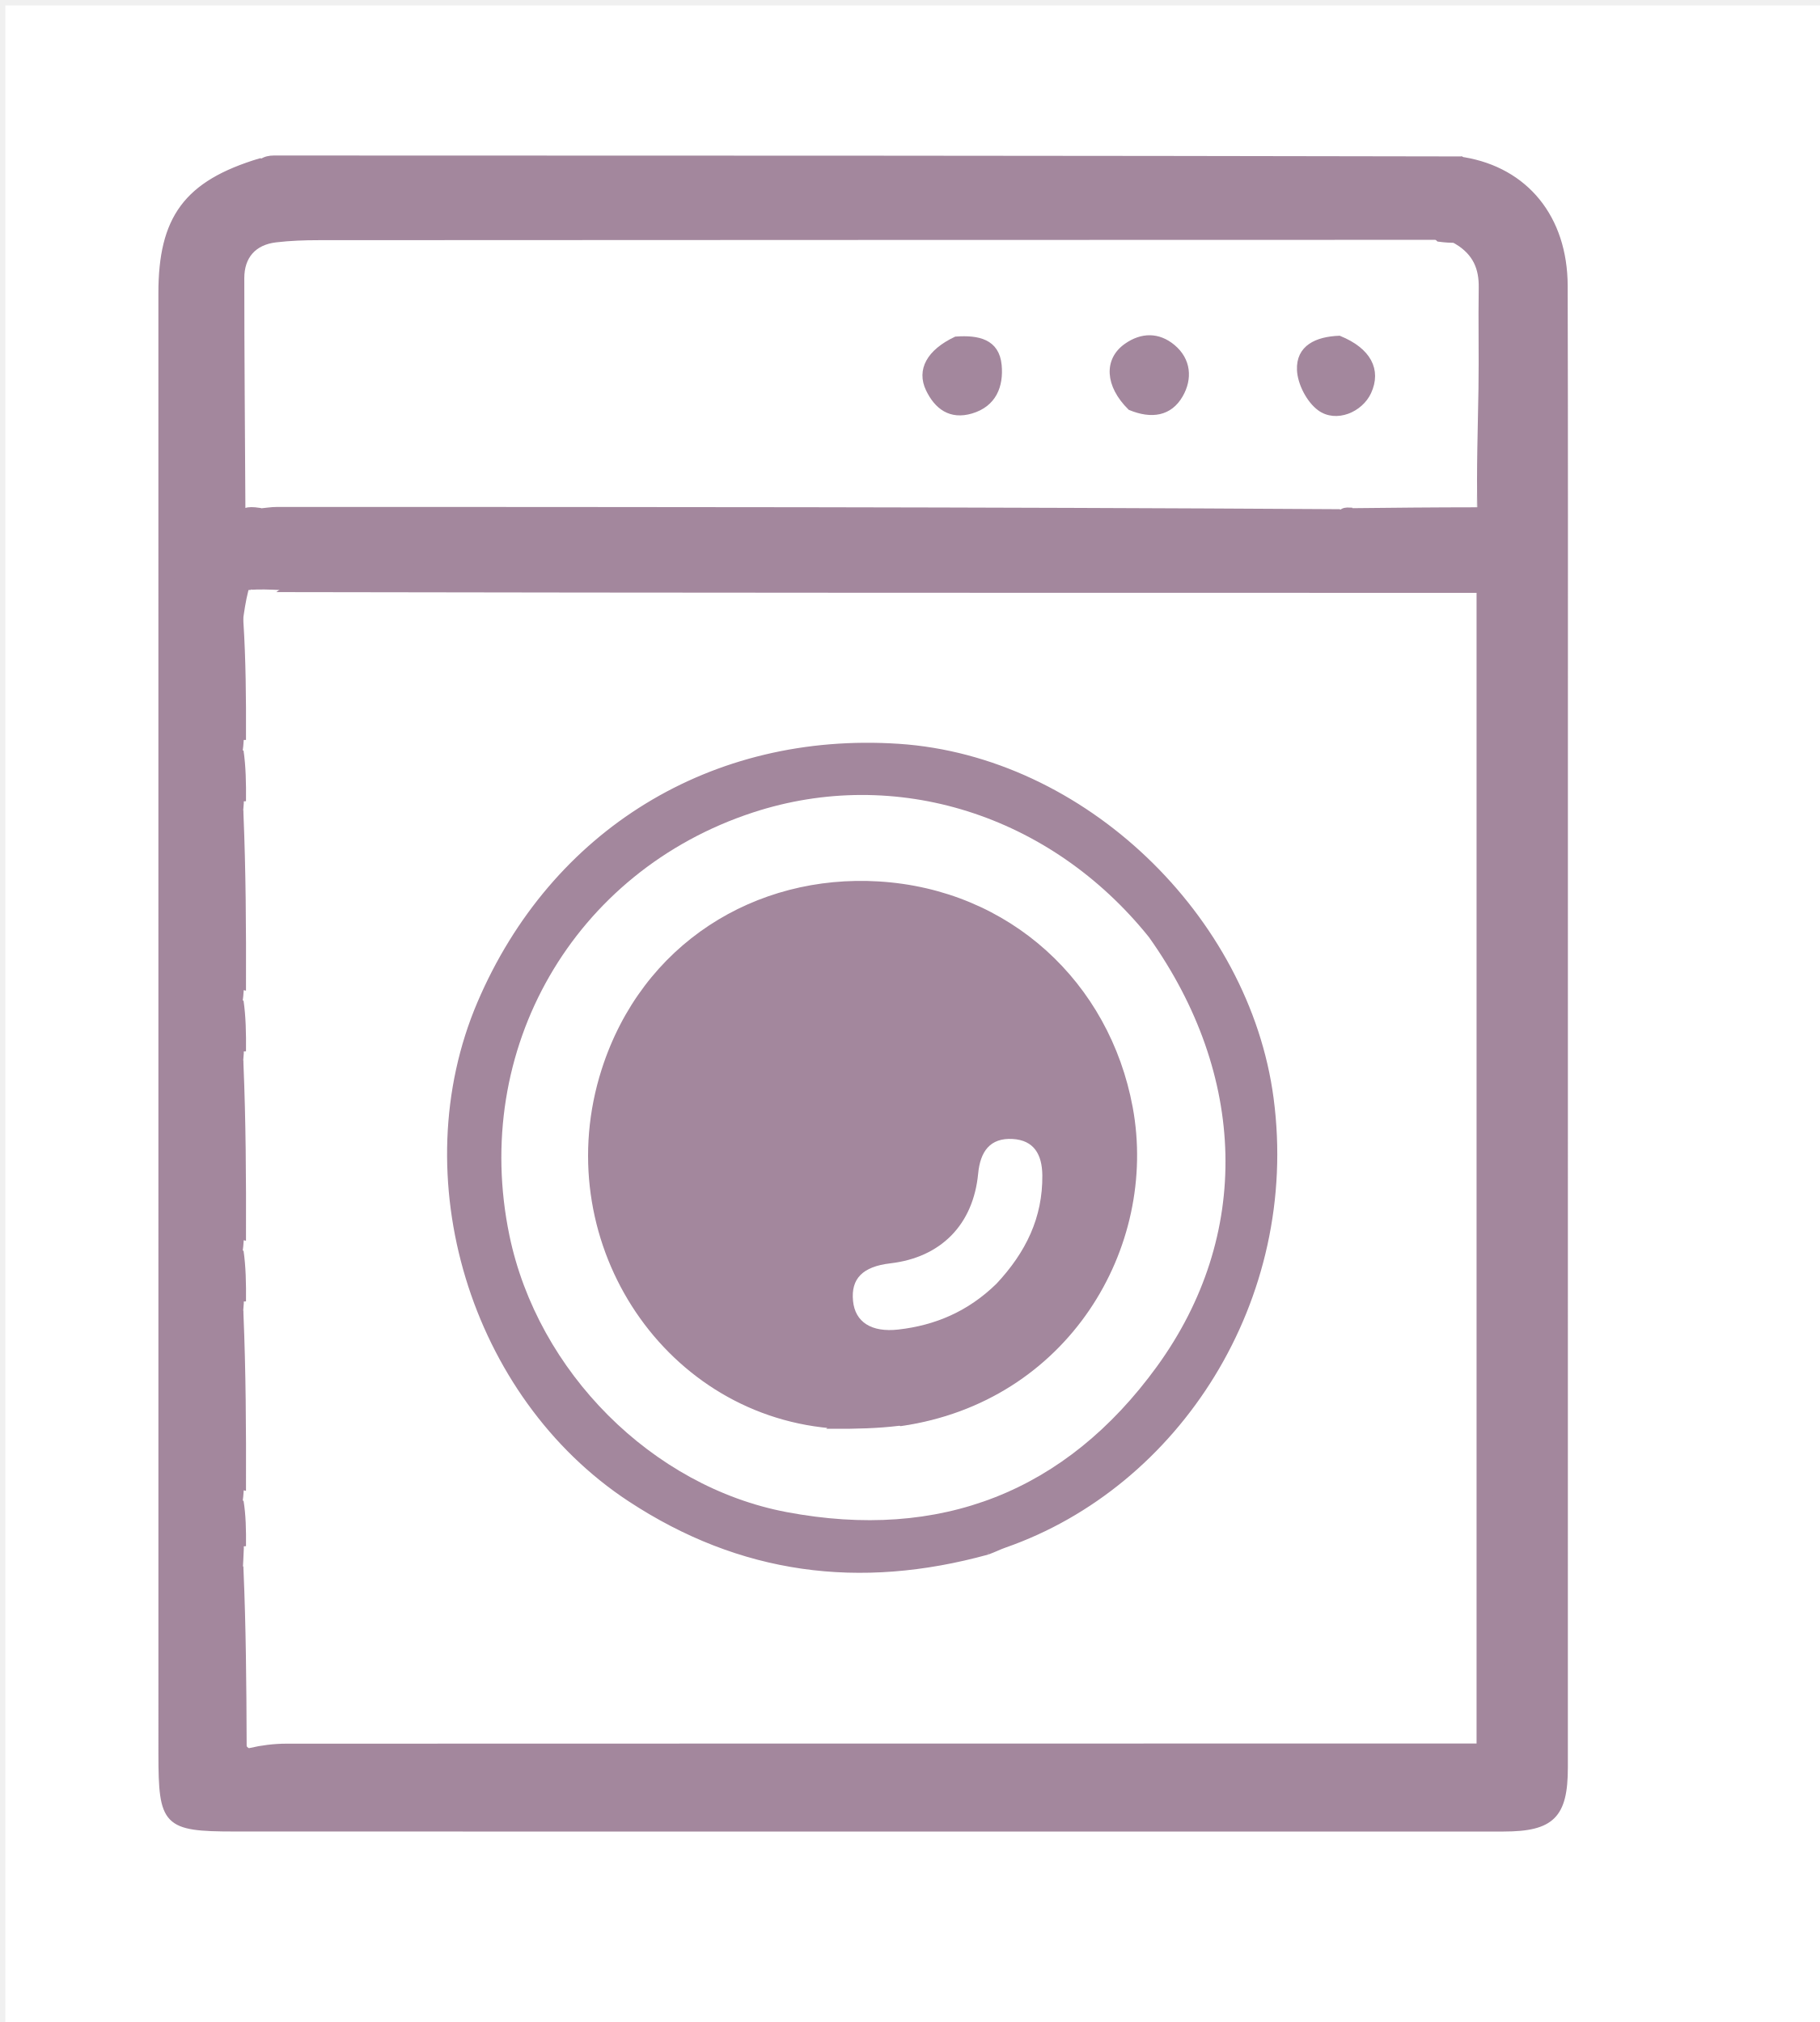
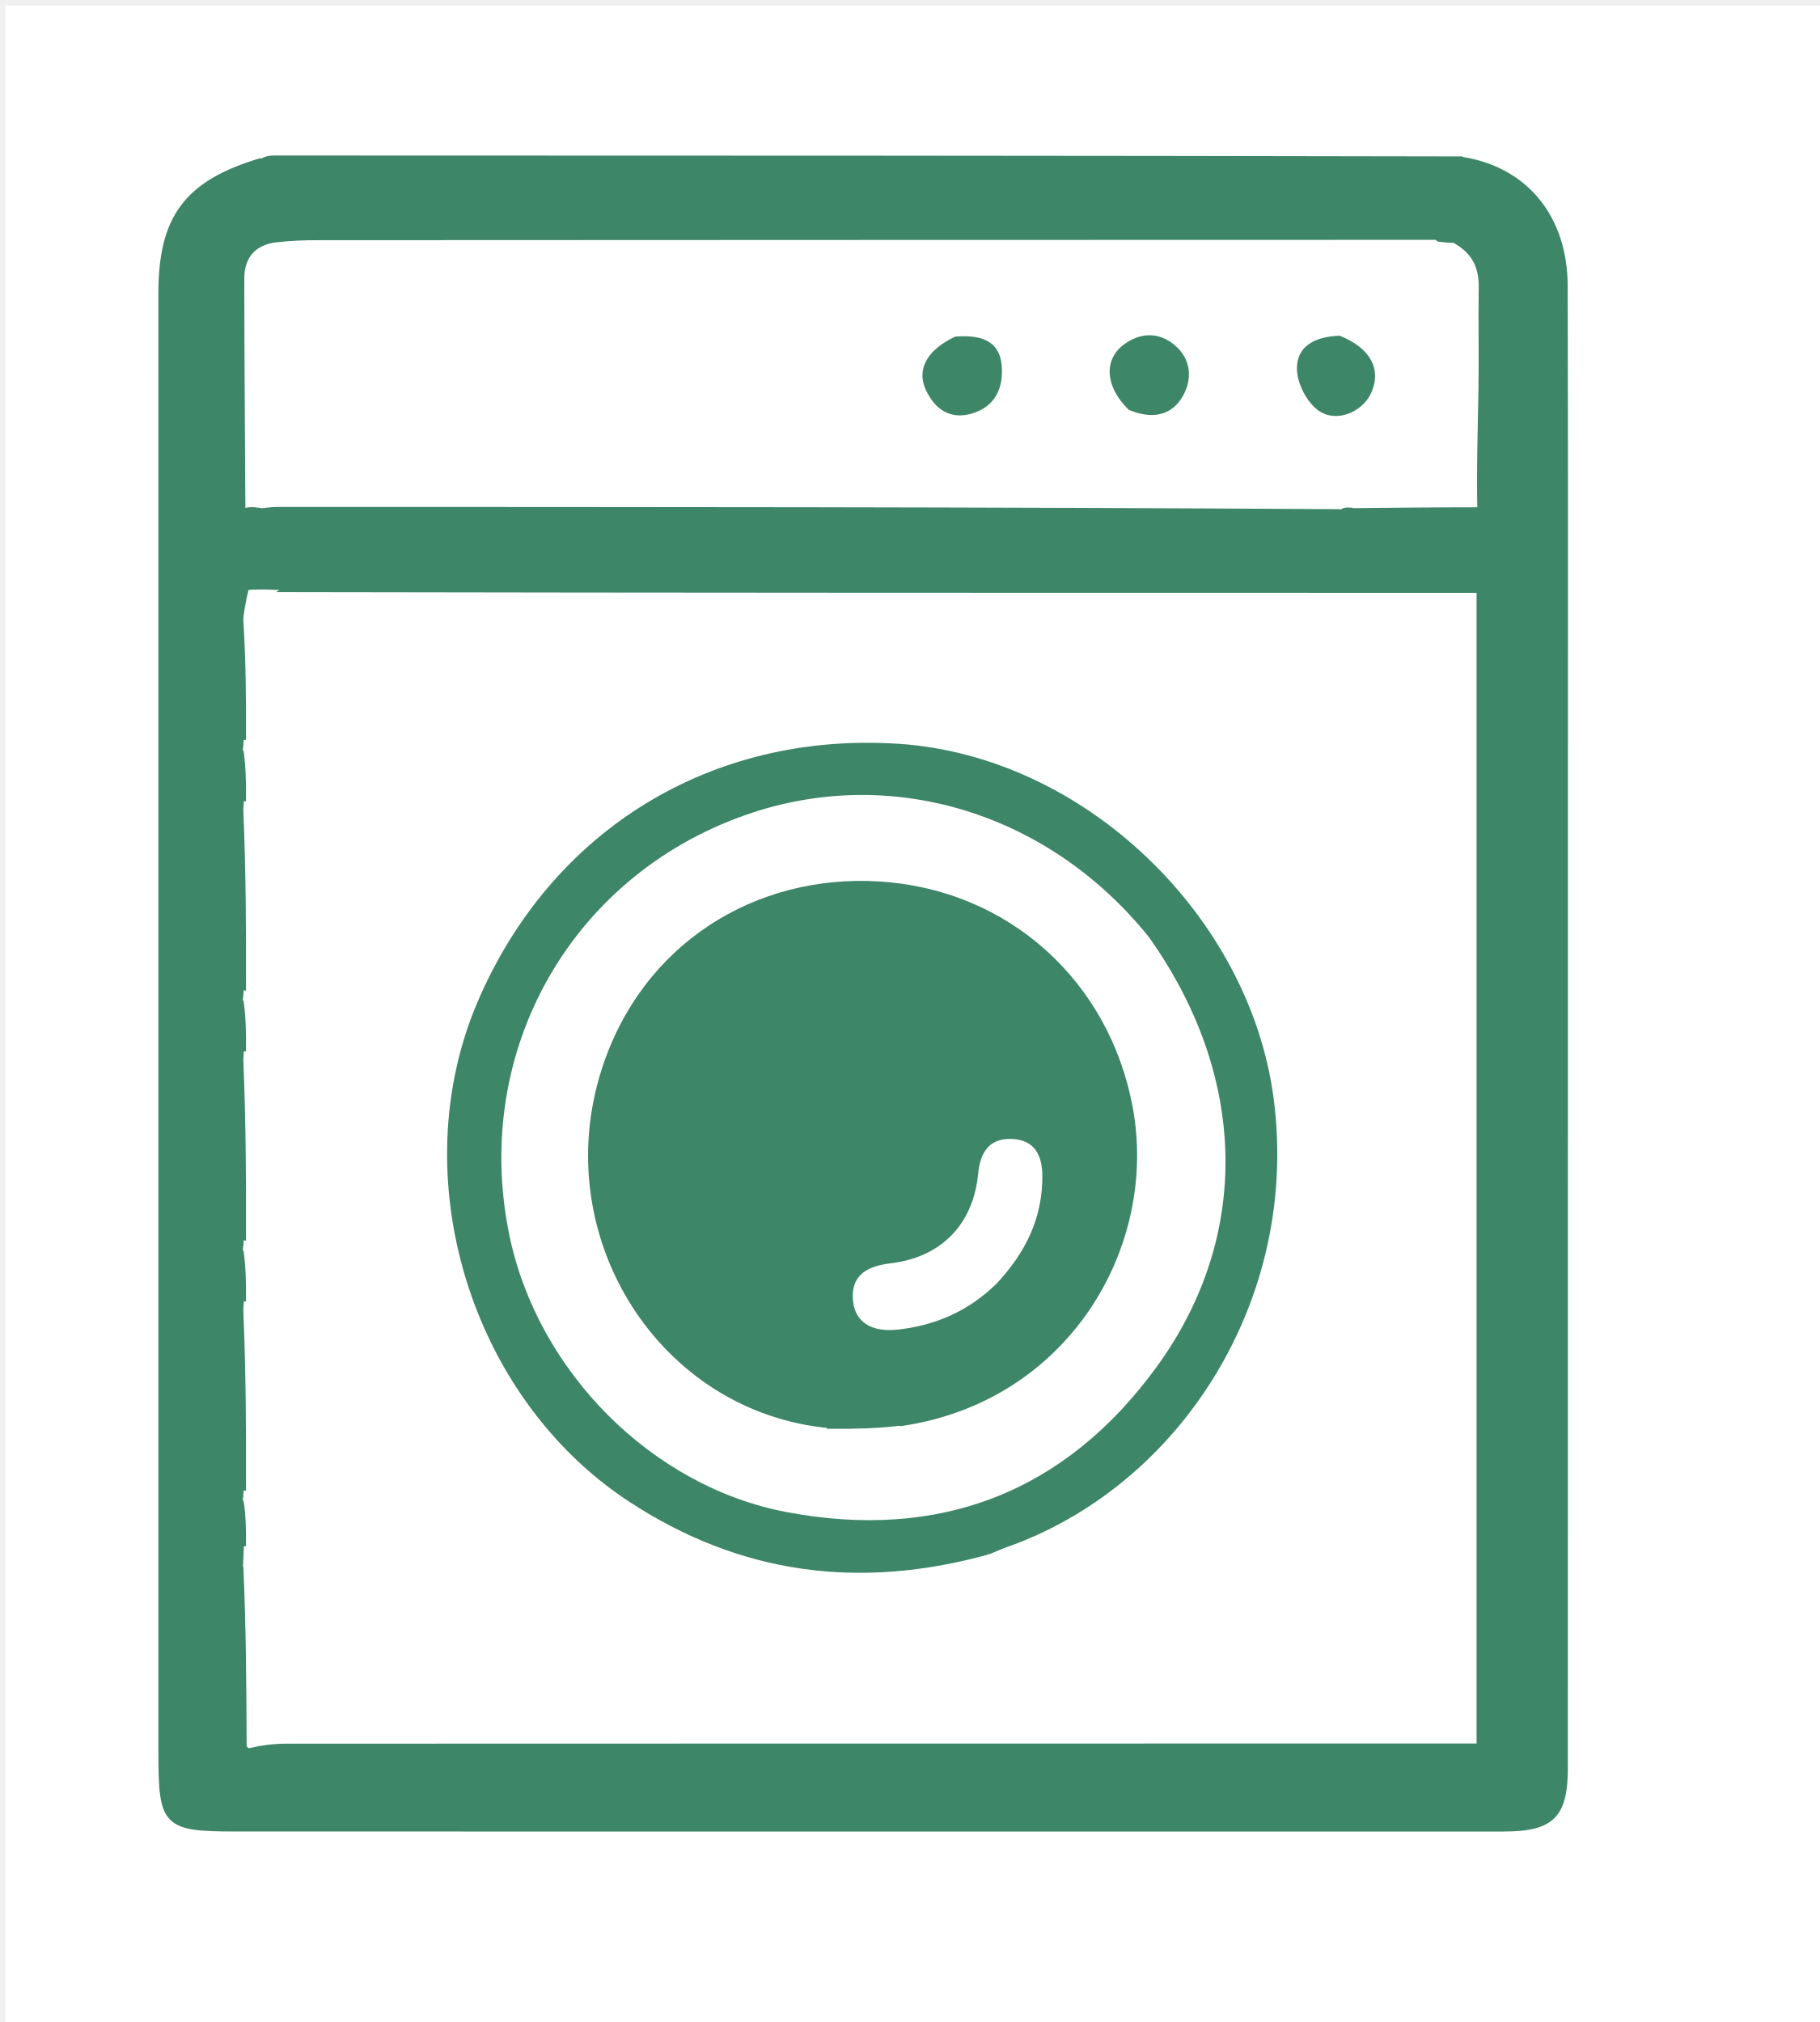
<svg xmlns="http://www.w3.org/2000/svg" version="1.1" id="Layer_1" x="0px" y="0px" width="100%" viewBox="0 0 342 380" enable-background="new 0 0 342 380" xml:space="preserve">
  <style>
-   path { fill: #A3879D !important; stroke: #A3879D !important; }
+   path { fill: #3E8668 !important; stroke: #3E8668 !important; }
  path[fill^="#F"], path[fill^="#f"] { fill: #FFFFFF !important; stroke: none !important; }
</style>
  <path fill="#FDFEFE" opacity="1" stroke="none" d=" M1,134   C1,89.349 1,45.197 1,1.023   C114.945,1.023 228.891,1.023 342.918,1.023   C342.918,127.568 342.918,254.136 342.918,380.852   C229,380.852 115,380.852 1,380.852   C1,298.776 1,216.638 1,134  M48.234,29.911   C34.962,34.43 30.262,41.047 30.263,55.125   C30.269,146.622 30.265,238.118 30.268,329.615   C30.269,342.804 31.086,343.695 44.046,343.699   C123.543,343.72 203.04,343.716 282.537,343.704   C291.632,343.703 294.118,341.218 294.12,332.182   C294.131,268.184 294.13,204.187 294.128,140.189   C294.127,111.362 294.162,82.534 294.086,53.707   C294.052,40.938 286.717,31.978 274.101,29.766   C199.886,29.748 125.672,29.73 51.457,29.725   C50.636,29.725 49.816,29.909 48.234,29.911  z" />
  <path fill="#415583" opacity="1" stroke="none" d=" M275.009,30.03   C286.717,31.978 294.052,40.938 294.086,53.707   C294.162,82.534 294.127,111.362 294.128,140.189   C294.13,204.187 294.131,268.184 294.12,332.182   C294.118,341.218 291.632,343.703 282.537,343.704   C203.04,343.716 123.543,343.72 44.046,343.699   C31.086,343.695 30.269,342.804 30.268,329.615   C30.265,238.118 30.269,146.622 30.263,55.125   C30.262,41.047 34.962,34.43 48.896,30.249   C52.369,30.732 55.181,30.877 57.907,31.406   C55.657,32.198 53.379,32.316 51.366,33.109   C49.871,33.699 47.739,35.083 47.642,36.257   C47.49,38.098 48.524,40.269 49.663,41.868   C50.115,42.503 52.222,42.182 53.515,41.953   C56.564,41.414 59.58,40.094 62.604,40.111   C72.718,40.167 82.832,40.991 92.943,40.937   C113.546,40.829 134.146,40.222 154.749,40.069   C162.196,40.014 169.646,40.912 177.097,40.959   C198.073,41.09 219.051,41.007 240.029,40.997   C241.357,40.996 242.686,40.83 244.014,40.839   C251.422,40.891 258.839,40.794 266.228,41.211   C267.551,41.285 268.751,43.523 269.562,44.918   C199.359,45.089 129.604,45.101 59.848,45.138   C57.191,45.14 54.518,45.233 51.883,45.546   C48.002,46.008 45.907,48.422 45.907,52.269   C45.909,66.75 46.035,81.23 46,95.98   C45.59,96.499 45.295,96.747 44.684,96.837   C43.317,94.057 41.844,91.516 41.33,88.793   C40.798,85.972 41.106,82.973 41.218,80.059   C41.293,78.113 41.083,75.817 42.016,74.304   C45.397,68.821 44.477,62.914 43.419,57.387   C42.394,52.032 41.682,47.04 43.48,41.774   C43.917,40.493 43.139,38.798 42.92,37.293   C41.44,38.047 39.718,38.529 38.522,39.6   C32.351,45.128 34.503,53.372 32.207,60.202   C31.235,63.09 31.742,66.961 32.797,69.956   C36.417,80.234 35.403,90.315 33.318,100.696   C32.246,106.035 31.65,112.119 33.169,117.165   C35.048,123.403 34.659,128.89 33.705,135.09   C32.606,142.229 33.421,149.669 33.472,156.977   C33.529,165.147 34.832,173.524 33.428,181.426   C32.063,189.107 31.307,196.357 33.398,203.846   C35.764,212.318 35.374,220.645 33.64,229.308   C32.311,235.943 31.841,243.268 33.234,249.807   C35.292,259.471 35.502,268.556 33.178,278.188   C31.79,283.942 31.525,290.593 32.979,296.27   C35.534,306.241 36.307,315.814 32.745,325.506   C28.847,336.112 32.583,341.898 43.589,342.004   C44.088,342.009 44.588,342.005 45.088,342.005   C121.725,342.004 198.363,342.002 275.426,342.003   C278.966,341.741 282.102,341.113 285.188,341.303   C289.783,341.585 292.042,340.002 291.947,335.264   C291.848,330.303 291.011,325.347 291.066,320.396   C291.22,306.441 291.832,292.491 291.933,278.537   C291.986,271.251 291.062,263.96 291.087,256.672   C291.119,247.55 291.88,238.431 291.929,229.309   C291.964,222.855 291.036,216.396 291.08,209.944   C291.152,199.488 291.855,189.037 291.957,178.581   C292.118,162.174 292.086,145.763 291.954,129.355   C291.906,123.397 291.013,117.441 291.067,111.489   C291.221,94.762 291.708,78.039 291.961,61.313   C292.005,58.372 291.403,55.426 291.362,52.479   C291.3,47.891 292.107,43.013 285.742,41.673   C284.896,41.495 284.217,40.467 283.49,39.801   C280.656,37.208 277.835,34.601 275.007,31.671   C275.006,30.905 275.007,30.468 275.009,30.03  z" />
  <path fill="#3F4C6D" opacity="1" stroke="none" d=" M57.993,31.022   C55.181,30.877 52.369,30.732 49.276,30.297   C49.816,29.909 50.636,29.725 51.457,29.725   C125.672,29.73 199.886,29.748 274.555,29.898   C275.007,30.468 275.006,30.905 274.751,31.673   C274.328,32.004 274.158,32.005 273.701,31.712   C269.611,31.285 265.809,31.153 261.63,31.017   C260.5,31.015 259.747,31.018 258.621,31.016   C257.5,31.015 256.753,31.019 255.537,31.017   C232.71,31.015 210.352,31.018 187.62,31.016   C186.5,31.015 185.753,31.019 184.551,31.017   C181.063,31.015 178.028,31.019 174.663,31.017   C173.89,31.015 173.448,31.019 172.629,31.017   C171.5,31.015 170.747,31.019 169.663,31.017   C168.89,31.015 168.448,31.018 167.588,31.017   C165.778,31.015 164.386,31.018 162.663,31.017   C161.89,31.015 161.448,31.019 160.537,31.017   C145.71,31.015 131.352,31.019 116.595,31.017   C115.133,31.015 114.069,31.018 112.537,31.016   C106.044,31.015 100.019,31.018 93.595,31.016   C92.133,31.015 91.07,31.019 89.671,31.019   C88.889,31.018 88.442,31.021 87.663,31.018   C86.89,31.016 86.448,31.02 85.588,31.018   C83.778,31.016 82.386,31.019 80.663,31.017   C79.889,31.015 79.448,31.019 78.629,31.017   C77.5,31.015 76.747,31.019 75.663,31.017   C74.89,31.015 74.448,31.018 73.538,31.016   C68.045,31.015 63.019,31.019 57.993,31.022  z" />
  <path fill="#F9FBFC" opacity="1" stroke="none" d=" M46.114,95.71   C46.035,81.23 45.909,66.75 45.907,52.269   C45.907,48.422 48.002,46.008 51.883,45.546   C54.518,45.233 57.191,45.14 59.848,45.138   C129.604,45.101 199.359,45.089 269.892,45.074   C271.639,45.1 272.608,45.124 273.806,45.439   C277.282,47.57 278.43,50.425 278.37,54.061   C278.266,60.378 278.422,66.7 278.323,73.017   C278.203,80.644 277.932,88.269 277.279,95.828   C269.221,95.842 261.612,95.922 253.675,95.887   C252.898,95.848 252.448,95.925 251.54,95.892   C184.71,95.776 118.338,95.769 51.966,95.776   C50.977,95.776 49.988,95.952 48.653,95.926   C47.576,95.774 46.845,95.742 46.114,95.71  M251.299,63.54   C247.406,63.766 244.028,65.333 244.217,69.534   C244.329,72.034 245.981,75.232 247.981,76.703   C251.066,78.974 255.651,77.01 257.189,73.666   C259.08,69.55 257.166,65.844 251.299,63.54  M179.266,63.844   C174.603,66.135 172.738,69.558 174.47,73.159   C176.057,76.457 178.615,78.383 182.51,77.231   C186.78,75.968 188.08,72.486 187.727,68.657   C187.313,64.183 183.789,63.456 179.266,63.844  M212.724,76.765   C216.408,78.25 219.814,77.712 221.81,74.234   C223.575,71.158 223.32,67.669 220.375,65.212   C217.679,62.963 214.573,62.97 211.66,65.023   C207.932,67.649 208.124,72.369 212.724,76.765  z" />
  <path fill="#394D81" opacity="1" stroke="none" d=" M48.999,96.045   C49.988,95.952 50.977,95.776 51.966,95.776   C118.338,95.769 184.71,95.776 251.577,96.191   C252.48,96.917 252.89,97.235 253.299,97.553   C253.533,97.036 253.768,96.519 254.002,96.002   C261.612,95.922 269.221,95.842 277.667,95.836   C282.072,94.86 282.258,92.387 281.641,89.227   C280.886,85.364 280.089,81.42 280.103,77.514   C280.132,69.364 280.59,61.211 281.047,53.069   C281.438,46.117 280.4,44.903 273.578,45.149   C272.608,45.124 271.639,45.1 270.339,44.919   C268.751,43.523 267.551,41.285 266.228,41.211   C258.839,40.794 251.422,40.891 244.014,40.839   C242.686,40.83 241.357,40.996 240.029,40.997   C219.051,41.007 198.073,41.09 177.097,40.959   C169.646,40.912 162.196,40.014 154.749,40.069   C134.146,40.222 113.546,40.829 92.943,40.937   C82.832,40.991 72.718,40.167 62.604,40.111   C59.58,40.094 56.564,41.414 53.515,41.953   C52.222,42.182 50.115,42.503 49.663,41.868   C48.524,40.269 47.49,38.098 47.642,36.257   C47.739,35.083 49.871,33.699 51.366,33.109   C53.379,32.316 55.657,32.198 57.907,31.406   C63.019,31.019 68.045,31.015 73.577,31.311   C74.487,31.926 74.891,32.24 75.296,32.555   C75.529,32.044 75.762,31.533 75.995,31.022   C76.747,31.019 77.5,31.015 78.668,31.312   C79.487,31.926 79.891,32.241 80.295,32.556   C80.528,32.044 80.761,31.533 80.994,31.022   C82.386,31.019 83.778,31.016 85.626,31.313   C86.487,31.927 86.891,32.241 87.295,32.556   C87.528,32.045 87.761,31.534 87.994,31.024   C88.442,31.021 88.889,31.018 89.732,31.362   C91.803,33.652 93.152,33.761 93.994,31.022   C100.019,31.018 106.044,31.015 112.598,31.359   C114.802,33.651 116.15,33.762 116.994,31.022   C131.352,31.019 145.71,31.015 160.575,31.312   C161.487,31.926 161.891,32.241 162.296,32.555   C162.529,32.044 162.761,31.533 162.994,31.022   C164.386,31.018 165.778,31.015 167.626,31.311   C168.487,31.926 168.891,32.24 169.296,32.555   C169.529,32.044 169.762,31.533 169.995,31.022   C170.747,31.019 171.5,31.015 172.668,31.312   C173.487,31.926 173.891,32.241 174.295,32.556   C174.528,32.044 174.761,31.533 174.994,31.022   C178.028,31.019 181.063,31.015 184.601,31.348   C186.068,31.463 187.031,31.242 187.994,31.022   C210.352,31.018 232.71,31.015 255.587,31.347   C257.068,31.463 258.031,31.242 258.994,31.022   C259.747,31.018 260.5,31.015 261.719,31.406   C266.12,31.868 270.054,31.937 273.988,32.006   C274.158,32.005 274.328,32.004 274.754,32.001   C277.835,34.601 280.656,37.208 283.49,39.801   C284.217,40.467 284.896,41.495 285.742,41.673   C292.107,43.013 291.3,47.891 291.362,52.479   C291.403,55.426 292.005,58.372 291.961,61.313   C291.708,78.039 291.221,94.762 291.067,111.489   C291.013,117.441 291.906,123.397 291.954,129.355   C292.086,145.763 292.118,162.174 291.957,178.581   C291.855,189.037 291.152,199.488 291.08,209.944   C291.036,216.396 291.964,222.855 291.929,229.309   C291.88,238.431 291.119,247.55 291.087,256.672   C291.062,263.96 291.986,271.251 291.933,278.537   C291.832,292.491 291.22,306.441 291.066,320.396   C291.011,325.347 291.848,330.303 291.947,335.264   C292.042,340.002 289.783,341.585 285.188,341.303   C282.102,341.113 278.966,341.741 275.335,341.606   C273.151,340.805 271.486,340.06 269.819,340.052   C250.675,339.97 231.531,340 212.387,340   C162.946,340 113.504,339.967 64.063,340.059   C59.929,340.067 57.033,339.333 55.893,334.756   C55.601,333.584 53.344,332.9 52.084,331.596   C54.18,330.799 56.181,330.049 58.183,330.047   C129.138,329.987 200.093,329.997 271.049,329.997   C272.381,329.997 273.717,330.058 275.045,329.983   C280.078,329.7 283.184,326.744 282.935,321.796   C282.528,313.708 281.572,305.648 281.147,297.56   C280.837,291.665 280.108,285.575 281.175,279.873   C282.826,271.044 283.736,262.224 281.766,253.594   C279.753,244.775 280.964,236.277 281.43,227.541   C281.844,219.785 284.339,212.159 281.516,203.97   C279.632,198.504 280.977,191.931 280.839,185.855   C280.756,182.215 280.616,178.576 280.472,174.938   C280.374,172.46 279.991,169.969 280.141,167.508   C280.664,158.924 281.391,150.352 281.982,141.772   C282.199,138.629 282.404,135.472 282.354,132.325   C282.246,125.469 282.743,118.461 281.413,111.832   C280.817,108.865 276.672,106.254 273.6,104.351   C272.649,103.762 269.922,106.041 267.664,106.828   C265.31,106.1 263.304,105.089 261.29,105.073   C244.969,104.943 228.647,105 212.326,105   C169.357,105 126.388,105 83.419,105.001   C80.631,105.001 77.332,104.318 77.531,109.002   C70.424,109.003 63.784,108.911 57.15,109.078   C55.751,109.113 54.376,110.094 52.574,110.763   C50.436,110.79 48.714,110.693 46.994,110.223   C46.331,107.566 45.666,105.283 45.357,102.964   C50.269,102.286 49.664,99.18 48.999,96.045  z" />
  <path fill="#374E81" opacity="1" stroke="none" d=" M45,103   C45.666,105.283 46.331,107.566 46.692,110.517   C46.126,113.115 45.865,115.045 45.249,116.994   C40.969,120.576 39.229,126.882 41.826,132.079   C42.972,134.372 41.077,138.615 45.71,139.347   C45.74,140.108 45.68,140.546 45.268,141.111   C45.15,144.498 45.385,147.757 45.71,151.339   C45.74,152.1 45.68,152.538 45.253,152.999   C44.345,153.338 43.37,153.606 43.331,153.973   C42.511,161.736 41.199,169.525 41.394,177.273   C41.46,179.907 41.193,184.627 45.71,186.347   C45.74,187.108 45.68,187.546 45.268,188.111   C45.15,191.498 45.385,194.757 45.71,198.339   C45.74,199.1 45.68,199.538 45.253,199.999   C44.345,200.338 43.37,200.606 43.331,200.973   C42.511,208.736 41.199,216.525 41.394,224.273   C41.46,226.907 41.193,231.627 45.71,233.347   C45.74,234.108 45.68,234.546 45.268,235.111   C45.15,238.498 45.385,241.757 45.71,245.339   C45.74,246.1 45.68,246.538 45.253,246.999   C44.345,247.338 43.37,247.606 43.331,247.973   C42.511,255.736 41.199,263.525 41.394,271.273   C41.46,273.907 41.193,278.627 45.71,280.347   C45.74,281.108 45.68,281.546 45.27,282.108   C45.154,285.161 45.387,288.089 45.713,291.406   C45.745,292.855 45.683,293.915 45.257,294.998   C44.435,295.194 43.682,295.251 43.561,295.558   C40.307,303.819 40.069,312.355 41.959,320.885   C42.514,323.39 44.482,325.583 45.929,328.021   C46.348,328.282 46.625,328.463 47.05,328.976   C48.806,330.189 50.398,331.09 51.99,331.991   C53.344,332.9 55.601,333.584 55.893,334.756   C57.033,339.333 59.929,340.067 64.063,340.059   C113.504,339.967 162.946,340 212.387,340   C231.531,340 250.675,339.97 269.819,340.052   C271.486,340.06 273.151,340.805 274.909,341.605   C198.363,342.002 121.725,342.004 45.088,342.005   C44.588,342.005 44.088,342.009 43.589,342.004   C32.583,341.898 28.847,336.112 32.745,325.506   C36.307,315.814 35.534,306.241 32.979,296.27   C31.525,290.593 31.79,283.942 33.178,278.188   C35.502,268.556 35.292,259.471 33.234,249.807   C31.841,243.268 32.311,235.943 33.64,229.308   C35.374,220.645 35.764,212.318 33.398,203.846   C31.307,196.357 32.063,189.107 33.428,181.426   C34.832,173.524 33.529,165.147 33.472,156.977   C33.421,149.669 32.606,142.229 33.705,135.09   C34.659,128.89 35.048,123.403 33.169,117.165   C31.65,112.119 32.246,106.035 33.318,100.696   C35.403,90.315 36.417,80.234 32.797,69.956   C31.742,66.961 31.235,63.09 32.207,60.202   C34.503,53.372 32.351,45.128 38.522,39.6   C39.718,38.529 41.44,38.047 42.92,37.293   C43.139,38.798 43.917,40.493 43.48,41.774   C41.682,47.04 42.394,52.032 43.419,57.387   C44.477,62.914 45.397,68.821 42.016,74.304   C41.083,75.817 41.293,78.113 41.218,80.059   C41.106,82.973 40.798,85.972 41.33,88.793   C41.844,91.516 43.317,94.057 44.684,97.266   C45,99.569 45,101.284 45,103  z" />
  <path fill="#384C82" opacity="1" stroke="none" d=" M45.357,102.964   C45,101.284 45,99.569 45,97.424   C45.295,96.747 45.59,96.499 46,95.98   C46.845,95.742 47.576,95.774 48.653,95.926   C49.664,99.18 50.269,102.286 45.357,102.964  z" />
  <path fill="#415583" opacity="1" stroke="none" d=" M273.701,31.712   C270.054,31.937 266.12,31.868 262.096,31.41   C265.809,31.153 269.611,31.285 273.701,31.712  z" />
  <path fill="#415583" opacity="1" stroke="none" d=" M116.595,31.017   C116.15,33.762 114.802,33.651 113.067,31.365   C114.069,31.018 115.133,31.015 116.595,31.017  z" />
  <path fill="#415583" opacity="1" stroke="none" d=" M93.595,31.016   C93.152,33.761 91.803,33.652 90.067,31.366   C91.07,31.019 92.133,31.015 93.595,31.016  z" />
  <path fill="#415583" opacity="1" stroke="none" d=" M258.621,31.016   C258.031,31.242 257.068,31.463 256.056,31.353   C256.753,31.019 257.5,31.015 258.621,31.016  z" />
  <path fill="#415583" opacity="1" stroke="none" d=" M187.62,31.016   C187.031,31.242 186.068,31.463 185.056,31.353   C185.753,31.019 186.5,31.015 187.62,31.016  z" />
  <path fill="#415583" opacity="1" stroke="none" d=" M174.663,31.017   C174.761,31.533 174.528,32.044 174.295,32.556   C173.891,32.241 173.487,31.926 173.044,31.317   C173.448,31.019 173.89,31.015 174.663,31.017  z" />
  <path fill="#415583" opacity="1" stroke="none" d=" M75.663,31.017   C75.762,31.533 75.529,32.044 75.296,32.555   C74.891,32.24 74.487,31.926 74.044,31.316   C74.448,31.018 74.89,31.015 75.663,31.017  z" />
  <path fill="#415583" opacity="1" stroke="none" d=" M80.663,31.017   C80.761,31.533 80.528,32.044 80.295,32.556   C79.891,32.241 79.487,31.926 79.044,31.317   C79.448,31.019 79.889,31.015 80.663,31.017  z" />
  <path fill="#415583" opacity="1" stroke="none" d=" M87.663,31.018   C87.761,31.534 87.528,32.045 87.295,32.556   C86.891,32.241 86.487,31.927 86.044,31.318   C86.448,31.02 86.89,31.016 87.663,31.018  z" />
  <path fill="#415583" opacity="1" stroke="none" d=" M162.663,31.017   C162.761,31.533 162.529,32.044 162.296,32.555   C161.891,32.241 161.487,31.926 161.044,31.317   C161.448,31.019 161.89,31.015 162.663,31.017  z" />
  <path fill="#415583" opacity="1" stroke="none" d=" M169.663,31.017   C169.762,31.533 169.529,32.044 169.296,32.555   C168.891,32.24 168.487,31.926 168.044,31.316   C168.448,31.018 168.89,31.015 169.663,31.017  z" />
  <path fill="#4B5D87" opacity="1" stroke="none" d=" M251.659,63.597   C257.166,65.844 259.08,69.55 257.189,73.666   C255.651,77.01 251.066,78.974 247.981,76.703   C245.981,75.232 244.329,72.034 244.217,69.534   C244.028,65.333 247.406,63.766 251.659,63.597  z" />
  <path fill="#4A5A85" opacity="1" stroke="none" d=" M179.627,63.752   C183.789,63.456 187.313,64.183 187.727,68.657   C188.08,72.486 186.78,75.968 182.51,77.231   C178.615,78.383 176.057,76.457 174.47,73.159   C172.738,69.558 174.603,66.135 179.627,63.752  z" />
  <path fill="#495980" opacity="1" stroke="none" d=" M212.388,76.596   C208.124,72.369 207.932,67.649 211.66,65.023   C214.573,62.97 217.679,62.963 220.375,65.212   C223.32,67.669 223.575,71.158 221.81,74.234   C219.814,77.712 216.408,78.25 212.388,76.596  z" />
  <path fill="#415583" opacity="1" stroke="none" d=" M273.806,45.439   C280.4,44.903 281.438,46.117 281.047,53.069   C280.59,61.211 280.132,69.364 280.103,77.514   C280.089,81.42 280.886,85.364 281.641,89.227   C282.258,92.387 282.072,94.86 278.115,95.902   C277.932,88.269 278.203,80.644 278.323,73.017   C278.422,66.7 278.266,60.378 278.37,54.061   C278.43,50.425 277.282,47.57 273.806,45.439  z" />
  <path fill="#415583" opacity="1" stroke="none" d=" M253.675,95.887   C253.768,96.519 253.533,97.036 253.299,97.553   C252.89,97.235 252.48,96.917 252.035,96.301   C252.448,95.925 252.898,95.848 253.675,95.887  z" />
  <path fill="#FDFDFD" opacity="1" stroke="none" d=" M45.62,187.983   C45.68,187.546 45.74,187.108 45.815,185.887   C45.761,174.395 45.691,163.685 45.621,152.976   C45.68,152.538 45.74,152.1 45.814,150.894   C45.76,147.078 45.69,144.031 45.62,140.983   C45.68,140.546 45.74,140.108 45.815,138.887   C45.756,131.062 45.68,124.018 45.604,116.974   C45.865,115.045 46.126,113.115 46.69,110.891   C48.714,110.693 50.436,110.79 53.025,110.901   C128.488,110.916 203.083,110.916 277.964,110.916   C277.964,183.571 277.964,255.601 277.964,328.164   C275.811,328.164 274.025,328.164 272.238,328.164   C199.423,328.167 126.607,328.165 53.791,328.193   C51.489,328.194 49.188,328.501 46.886,328.665   C46.625,328.463 46.348,328.282 45.976,327.627   C45.804,316.412 45.713,305.694 45.621,294.975   C45.683,293.915 45.745,292.855 45.818,290.964   C45.76,287.416 45.69,284.7 45.62,281.984   C45.68,281.546 45.74,281.108 45.815,279.887   C45.761,268.395 45.691,257.685 45.621,246.976   C45.68,246.538 45.74,246.1 45.814,244.894   C45.76,241.078 45.69,238.031 45.62,234.983   C45.68,234.546 45.74,234.108 45.815,232.887   C45.761,221.395 45.691,210.685 45.621,199.976   C45.68,199.538 45.74,199.1 45.814,197.894   C45.76,194.078 45.69,191.031 45.62,187.983  M186,291.57   C186.915,291.172 187.809,290.711 188.749,290.384   C221.235,279.078 243.826,244.168 238.824,206.415   C234.322,172.426 203.502,142.582 168.867,140.286   C133.906,137.969 103.956,156.324 90.196,188.5   C76.267,221.073 88.802,262.28 118.414,281.737   C139.186,295.386 161.471,298.325 186,291.57  z" />
  <path fill="#415583" opacity="1" stroke="none" d=" M47.05,328.976   C49.188,328.501 51.489,328.194 53.791,328.193   C126.607,328.165 199.423,328.167 272.238,328.164   C274.025,328.164 275.811,328.164 277.964,328.164   C277.964,255.601 277.964,183.571 277.964,110.916   C203.083,110.916 128.488,110.916 53.441,110.777   C54.376,110.094 55.751,109.113 57.15,109.078   C63.784,108.911 70.424,109.003 78,109.003   C91.75,109.003 104.562,109.004 117.374,109.004   C165.795,109.004 214.217,109.026 262.637,108.92   C264.429,108.916 266.219,107.673 268.009,107.007   C269.922,106.041 272.649,103.762 273.6,104.351   C276.672,106.254 280.817,108.865 281.413,111.832   C282.743,118.461 282.246,125.469 282.354,132.325   C282.404,135.472 282.199,138.629 281.982,141.772   C281.391,150.352 280.664,158.924 280.141,167.508   C279.991,169.969 280.374,172.46 280.472,174.938   C280.616,178.576 280.756,182.215 280.839,185.855   C280.977,191.931 279.632,198.504 281.516,203.97   C284.339,212.159 281.844,219.785 281.43,227.541   C280.964,236.277 279.753,244.775 281.766,253.594   C283.736,262.224 282.826,271.044 281.175,279.873   C280.108,285.575 280.837,291.665 281.147,297.56   C281.572,305.648 282.528,313.708 282.935,321.796   C283.184,326.744 280.078,329.7 275.045,329.983   C273.717,330.058 272.381,329.997 271.049,329.997   C200.093,329.997 129.138,329.987 58.183,330.047   C56.181,330.049 54.18,330.799 52.084,331.596   C50.398,331.09 48.806,330.189 47.05,328.976  z" />
  <path fill="#384C82" opacity="1" stroke="none" d=" M267.664,106.828   C266.219,107.673 264.429,108.916 262.637,108.92   C214.217,109.026 165.795,109.004 117.374,109.004   C104.562,109.004 91.75,109.003 78.468,109.002   C77.332,104.318 80.631,105.001 83.419,105.001   C126.388,105 169.357,105 212.326,105   C228.647,105 244.969,104.943 261.29,105.073   C263.304,105.089 265.31,106.1 267.664,106.828  z" />
  <path fill="#415583" opacity="1" stroke="none" d=" M45.253,246.999   C45.691,257.685 45.761,268.395 45.726,279.565   C41.193,278.627 41.46,273.907 41.394,271.273   C41.199,263.525 42.511,255.736 43.331,247.973   C43.37,247.606 44.345,247.338 45.253,246.999  z" />
  <path fill="#415583" opacity="1" stroke="none" d=" M45.253,199.999   C45.691,210.685 45.761,221.395 45.726,232.565   C41.193,231.627 41.46,226.907 41.394,224.273   C41.199,216.525 42.511,208.736 43.331,200.973   C43.37,200.606 44.345,200.338 45.253,199.999  z" />
  <path fill="#415583" opacity="1" stroke="none" d=" M45.253,152.999   C45.691,163.685 45.761,174.395 45.726,185.565   C41.193,184.627 41.46,179.907 41.394,177.273   C41.199,169.525 42.511,161.736 43.331,153.973   C43.37,153.606 44.345,153.338 45.253,152.999  z" />
  <path fill="#415583" opacity="1" stroke="none" d=" M45.257,294.998   C45.713,305.694 45.804,316.412 45.849,327.525   C44.482,325.583 42.514,323.39 41.959,320.885   C40.069,312.355 40.307,303.819 43.561,295.558   C43.682,295.251 44.435,295.194 45.257,294.998  z" />
  <path fill="#415583" opacity="1" stroke="none" d=" M45.249,116.994   C45.68,124.018 45.756,131.062 45.726,138.565   C41.077,138.615 42.972,134.372 41.826,132.079   C39.229,126.882 40.969,120.576 45.249,116.994  z" />
  <path fill="#415583" opacity="1" stroke="none" d=" M45.268,141.111   C45.69,144.031 45.76,147.078 45.725,150.571   C45.385,147.757 45.15,144.498 45.268,141.111  z" />
  <path fill="#415583" opacity="1" stroke="none" d=" M45.268,235.111   C45.69,238.031 45.76,241.078 45.725,244.571   C45.385,241.757 45.15,238.498 45.268,235.111  z" />
  <path fill="#415583" opacity="1" stroke="none" d=" M45.268,188.111   C45.69,191.031 45.76,194.078 45.725,197.571   C45.385,194.757 45.15,191.498 45.268,188.111  z" />
  <path fill="#415583" opacity="1" stroke="none" d=" M45.27,282.108   C45.69,284.7 45.76,287.416 45.725,290.575   C45.387,288.089 45.154,285.161 45.27,282.108  z" />
  <path fill="#455883" opacity="1" stroke="none" d=" M185.614,291.658   C161.471,298.325 139.186,295.386 118.414,281.737   C88.802,262.28 76.267,221.073 90.196,188.5   C103.956,156.324 133.906,137.969 168.867,140.286   C203.502,142.582 234.322,172.426 238.824,206.415   C243.826,244.168 221.235,279.078 188.749,290.384   C187.809,290.711 186.915,291.172 185.614,291.658  M215.688,175.844   C197.343,153.018 168.261,143.932 141.535,152.677   C107.777,163.723 88.475,197.226 95.727,232.187   C101.038,257.788 122.535,279.389 147.814,284.171   C176.66,289.628 200.276,280.379 217.373,256.848   C235.327,232.138 234.296,201.999 215.688,175.844  z" />
  <path fill="#F5F8F9" opacity="1" stroke="none" d=" M215.906,176.129   C234.296,201.999 235.327,232.138 217.373,256.848   C200.276,280.379 176.66,289.628 147.814,284.171   C122.535,279.389 101.038,257.788 95.727,232.187   C88.475,197.226 107.777,163.723 141.535,152.677   C168.261,143.932 197.343,153.018 215.906,176.129  M169.778,267.934   C200.29,263.03 217.197,234.31 212.357,208.18   C208.043,184.894 189.462,167.633 165.106,166.151   C142.16,164.754 121.03,177.712 113.535,201.127   C103.527,232.392 124.361,265.073 156.895,268.142   C160.932,268.04 164.968,267.938 169.778,267.934  z" />
  <path fill="#3B5080" opacity="1" stroke="none" d=" M155.991,267.904   C124.361,265.073 103.527,232.392 113.535,201.127   C121.03,177.712 142.16,164.754 165.106,166.151   C189.462,167.633 208.043,184.894 212.357,208.18   C217.197,234.31 200.29,263.03 169.284,267.505   C164.423,265.794 160.045,264.349 155.991,267.904  M187.493,240.99   C192.789,235.33 195.944,228.823 195.866,220.88   C195.827,216.954 194.285,214.283 190.293,214.052   C186.033,213.805 184.202,216.42 183.809,220.545   C182.89,230.186 176.783,236.32 167.303,237.424   C162.111,238.028 159.872,240.293 160.297,244.51   C160.695,248.449 163.729,250.442 168.82,249.862   C175.769,249.069 181.931,246.451 187.493,240.99  z" />
  <path fill="#424E76" opacity="1" stroke="none" d=" M156.443,268.023   C160.045,264.349 164.423,265.794 168.897,267.456   C164.968,267.938 160.932,268.04 156.443,268.023  z" />
  <path fill="#F0F4F7" opacity="1" stroke="none" d=" M187.249,241.254   C181.931,246.451 175.769,249.069 168.82,249.862   C163.729,250.442 160.695,248.449 160.297,244.51   C159.872,240.293 162.111,238.028 167.303,237.424   C176.783,236.32 182.89,230.186 183.809,220.545   C184.202,216.42 186.033,213.805 190.293,214.052   C194.285,214.283 195.827,216.954 195.866,220.88   C195.944,228.823 192.789,235.33 187.249,241.254  z" />
</svg>
